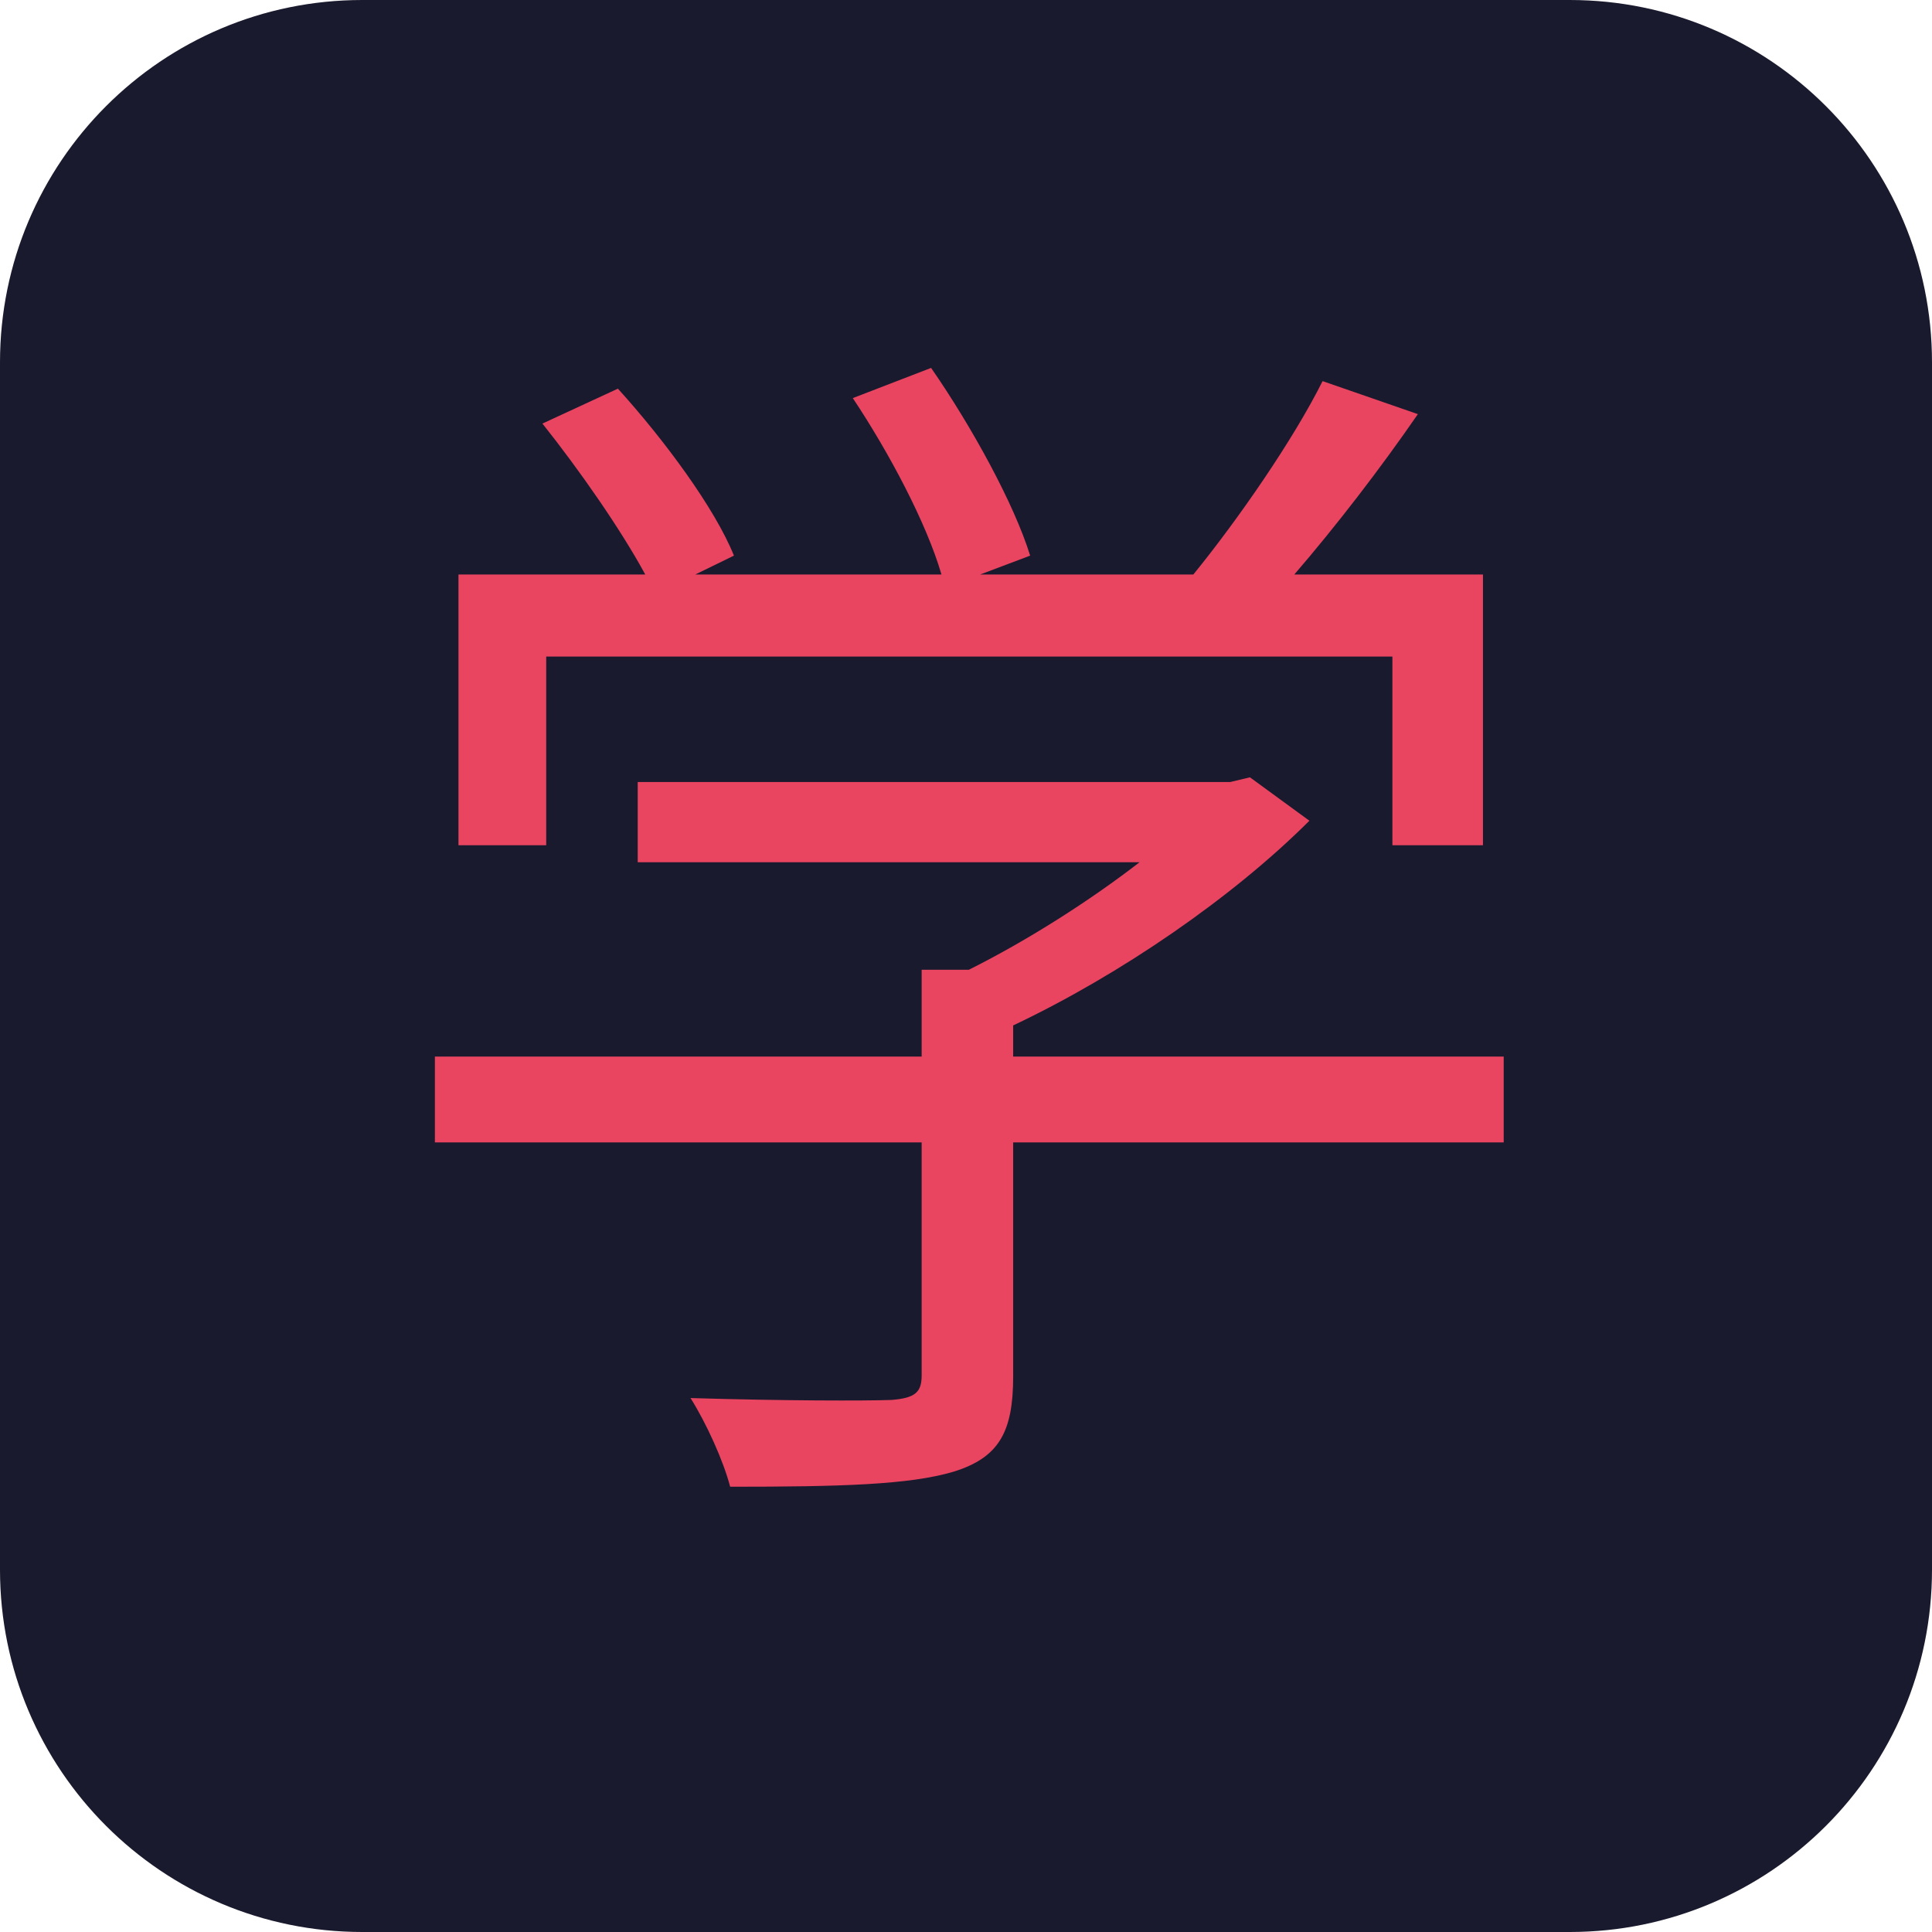
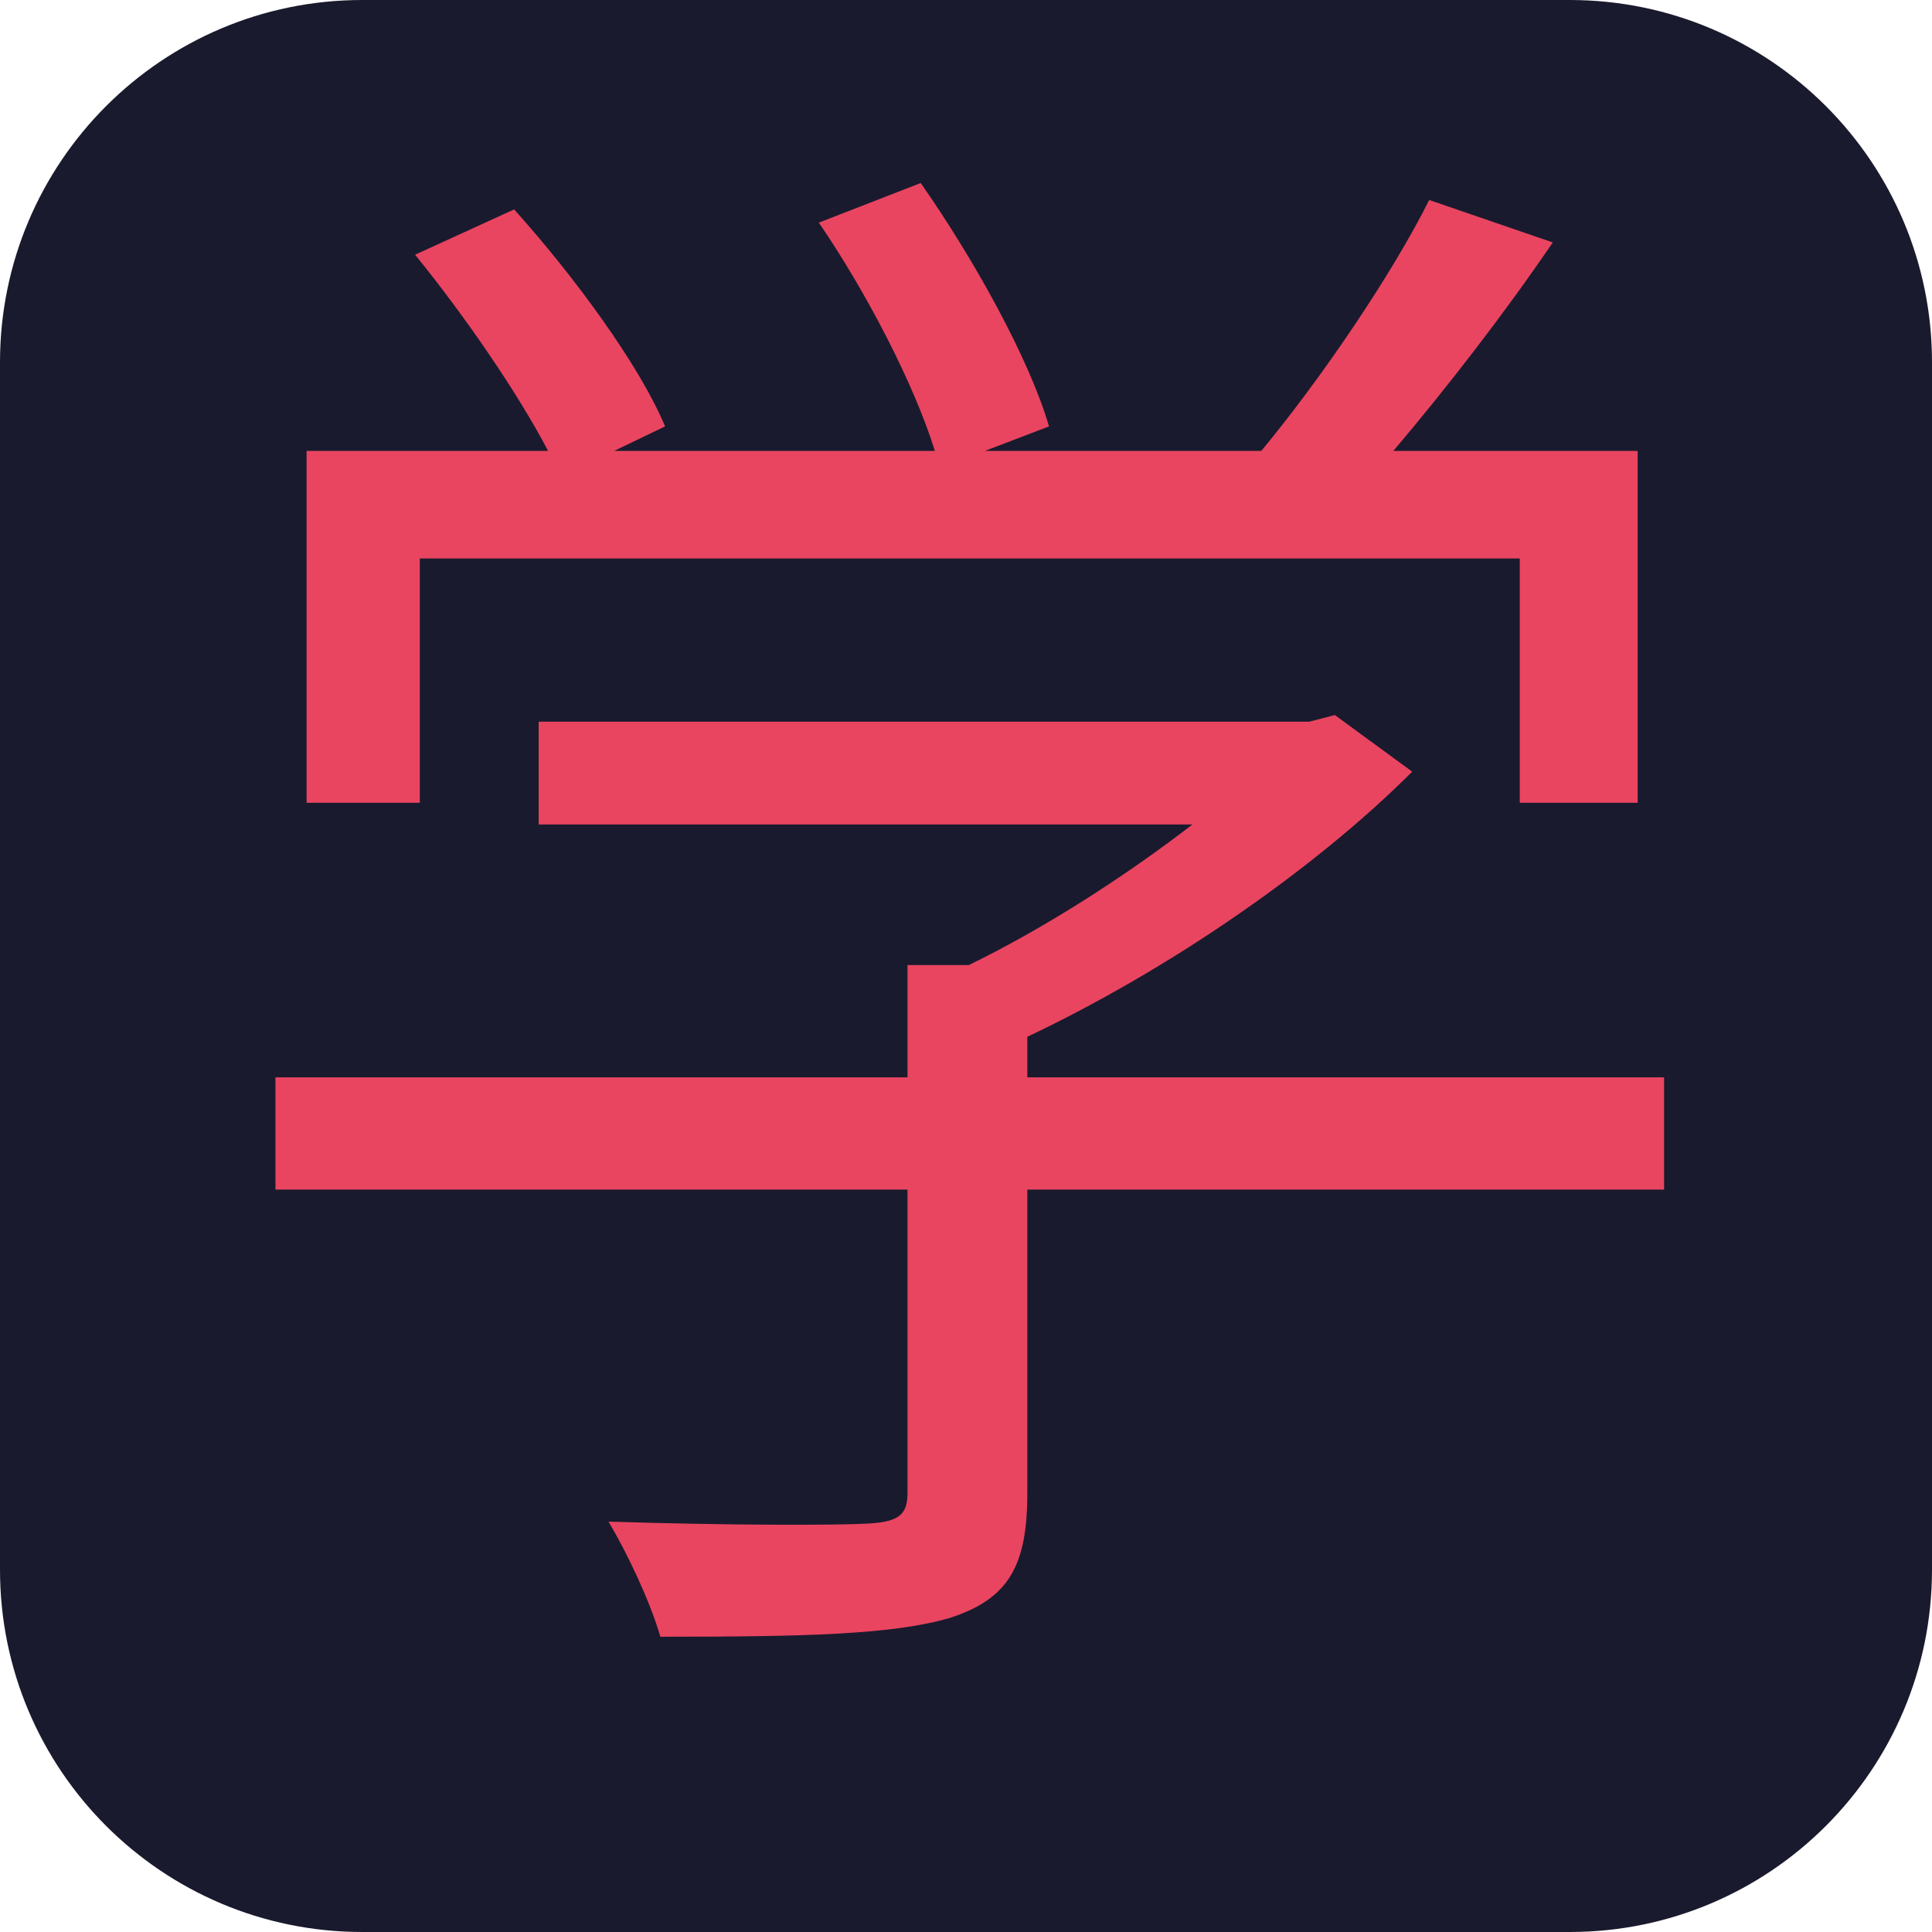
<svg xmlns="http://www.w3.org/2000/svg" viewBox="0 0 32 32" fill="none">
  <rect width="32" height="32" rx="6" fill="#1a1a2e" />
-   <text x="16" y="23" text-anchor="middle" font-family="'Yu Mincho','Hiragino Mincho ProN','Noto Serif JP',serif" font-size="20" fill="#e94560">学</text>
+   <text x="16" y="25" text-anchor="middle" font-family="'Yu Mincho','Hiragino Mincho ProN','Noto Serif JP',serif" font-size="26" fill="#e94560">学</text>
</svg>
